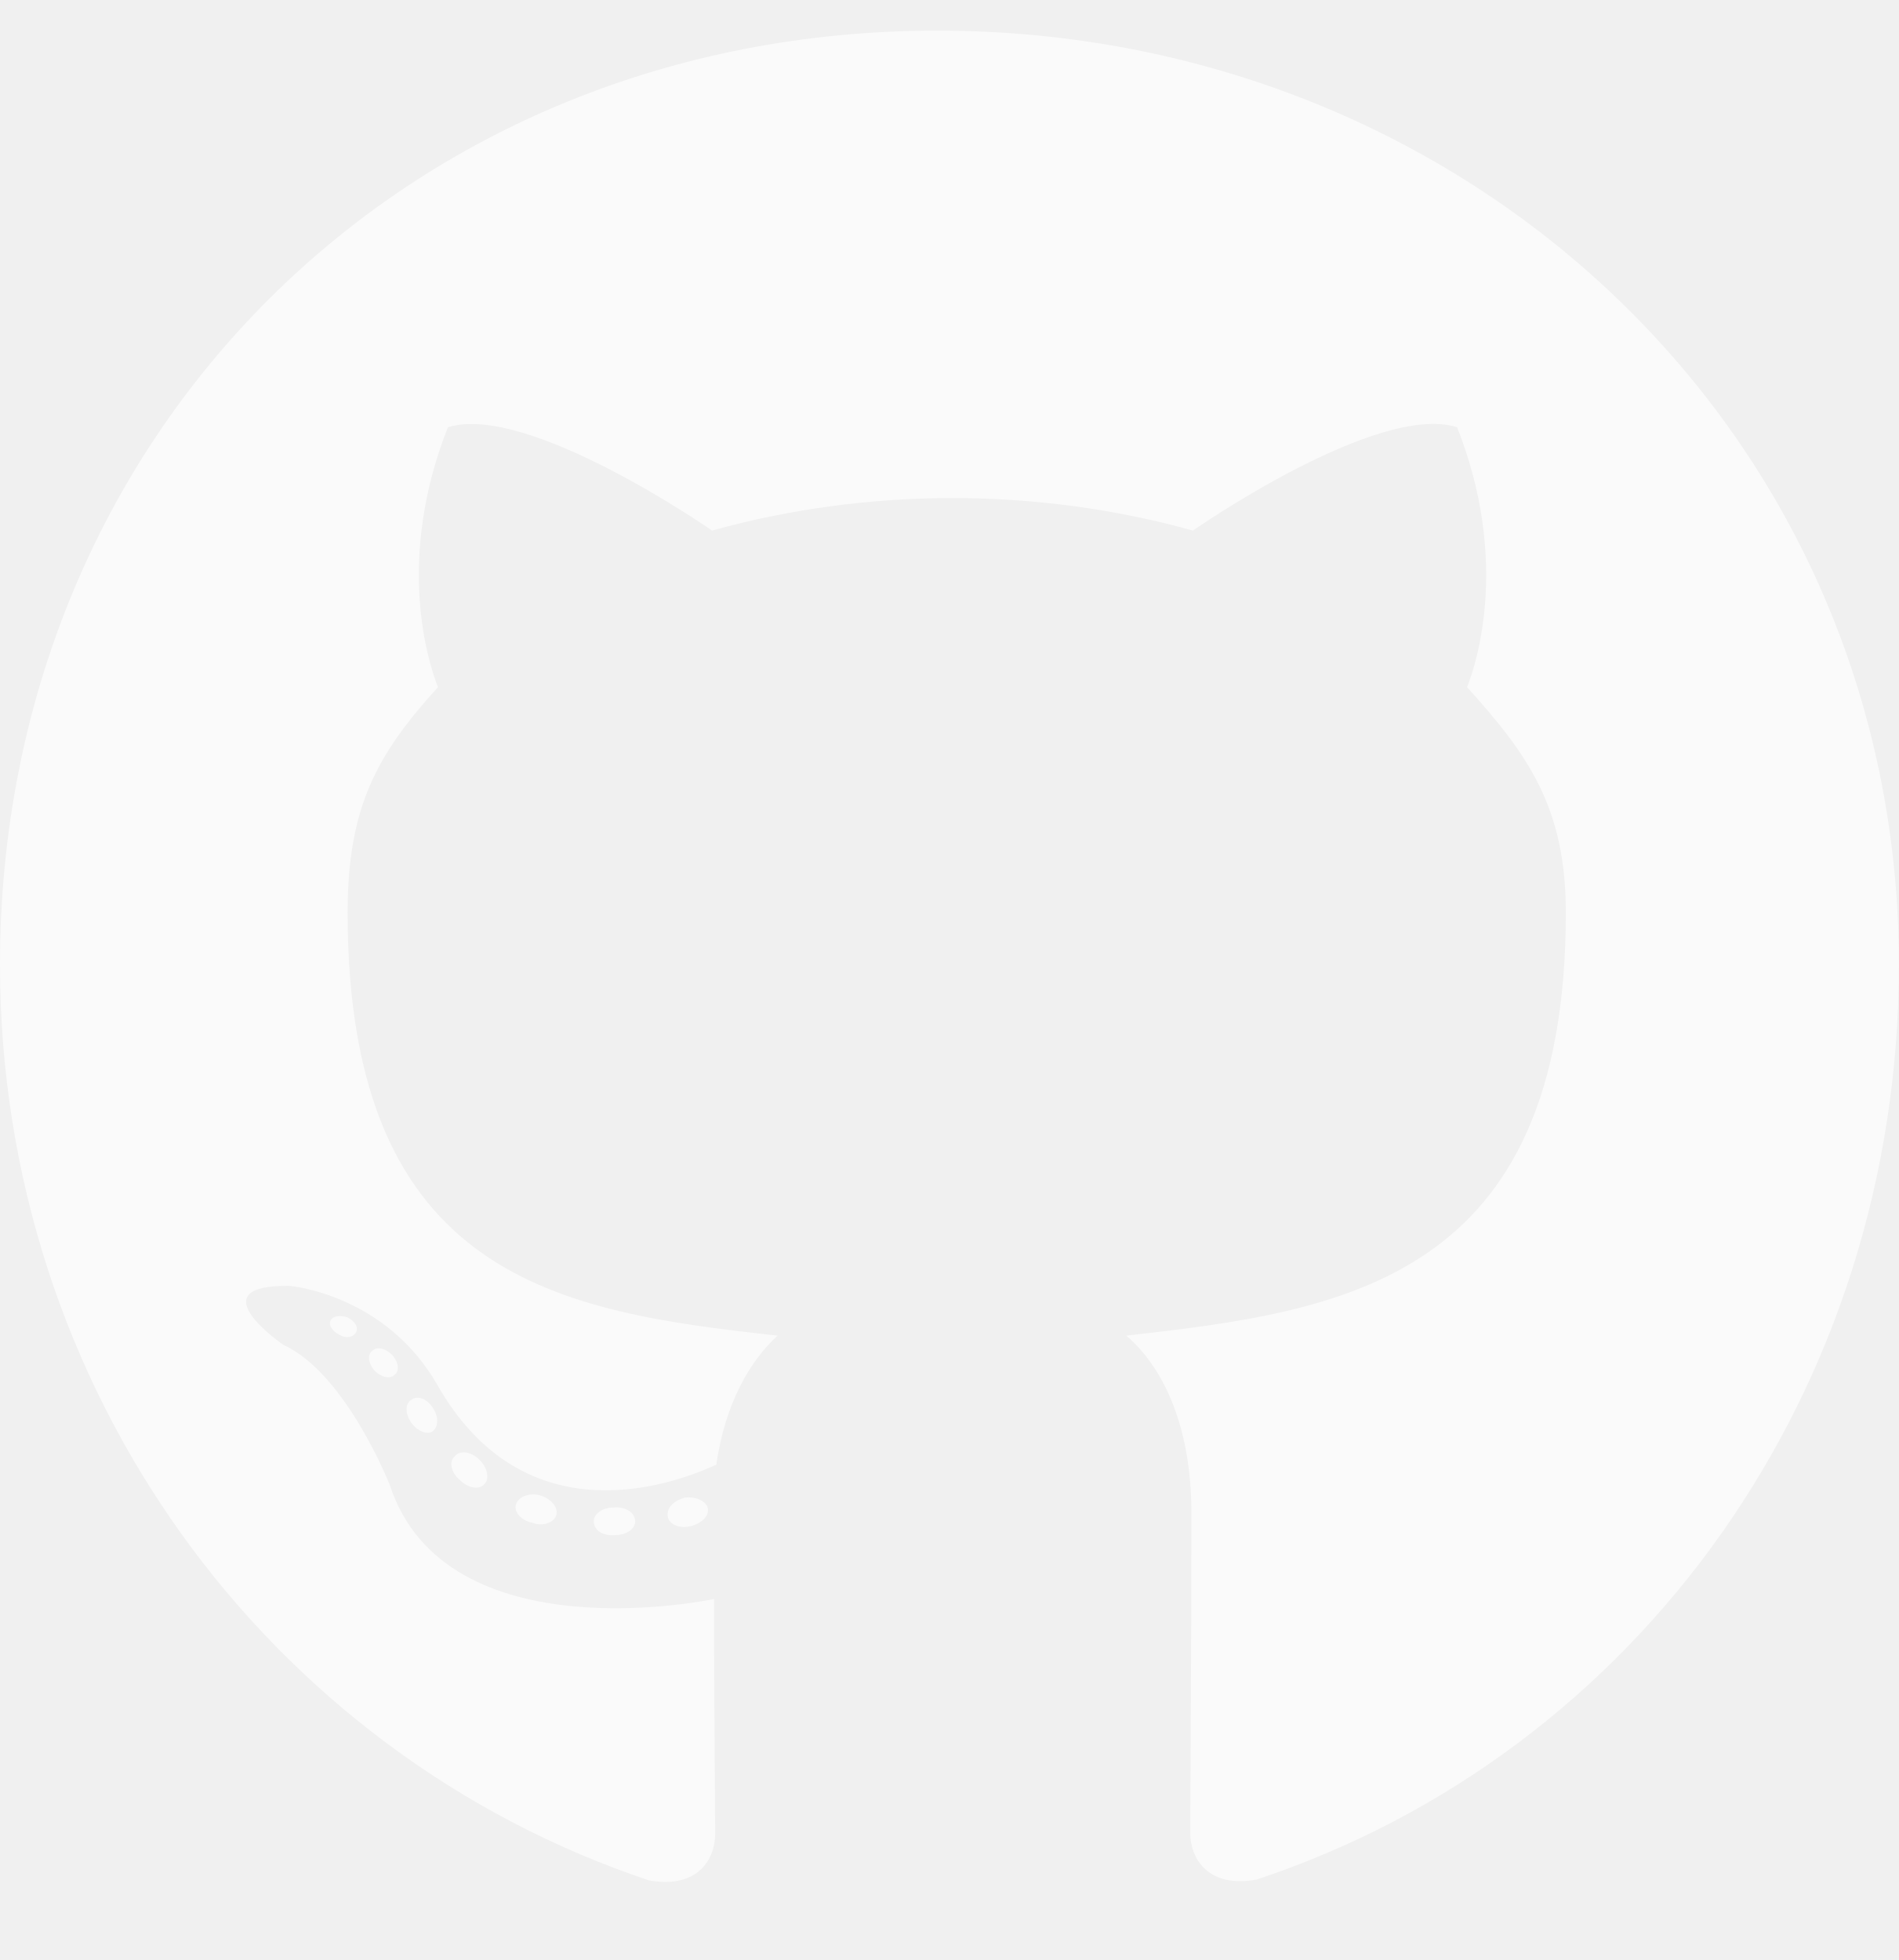
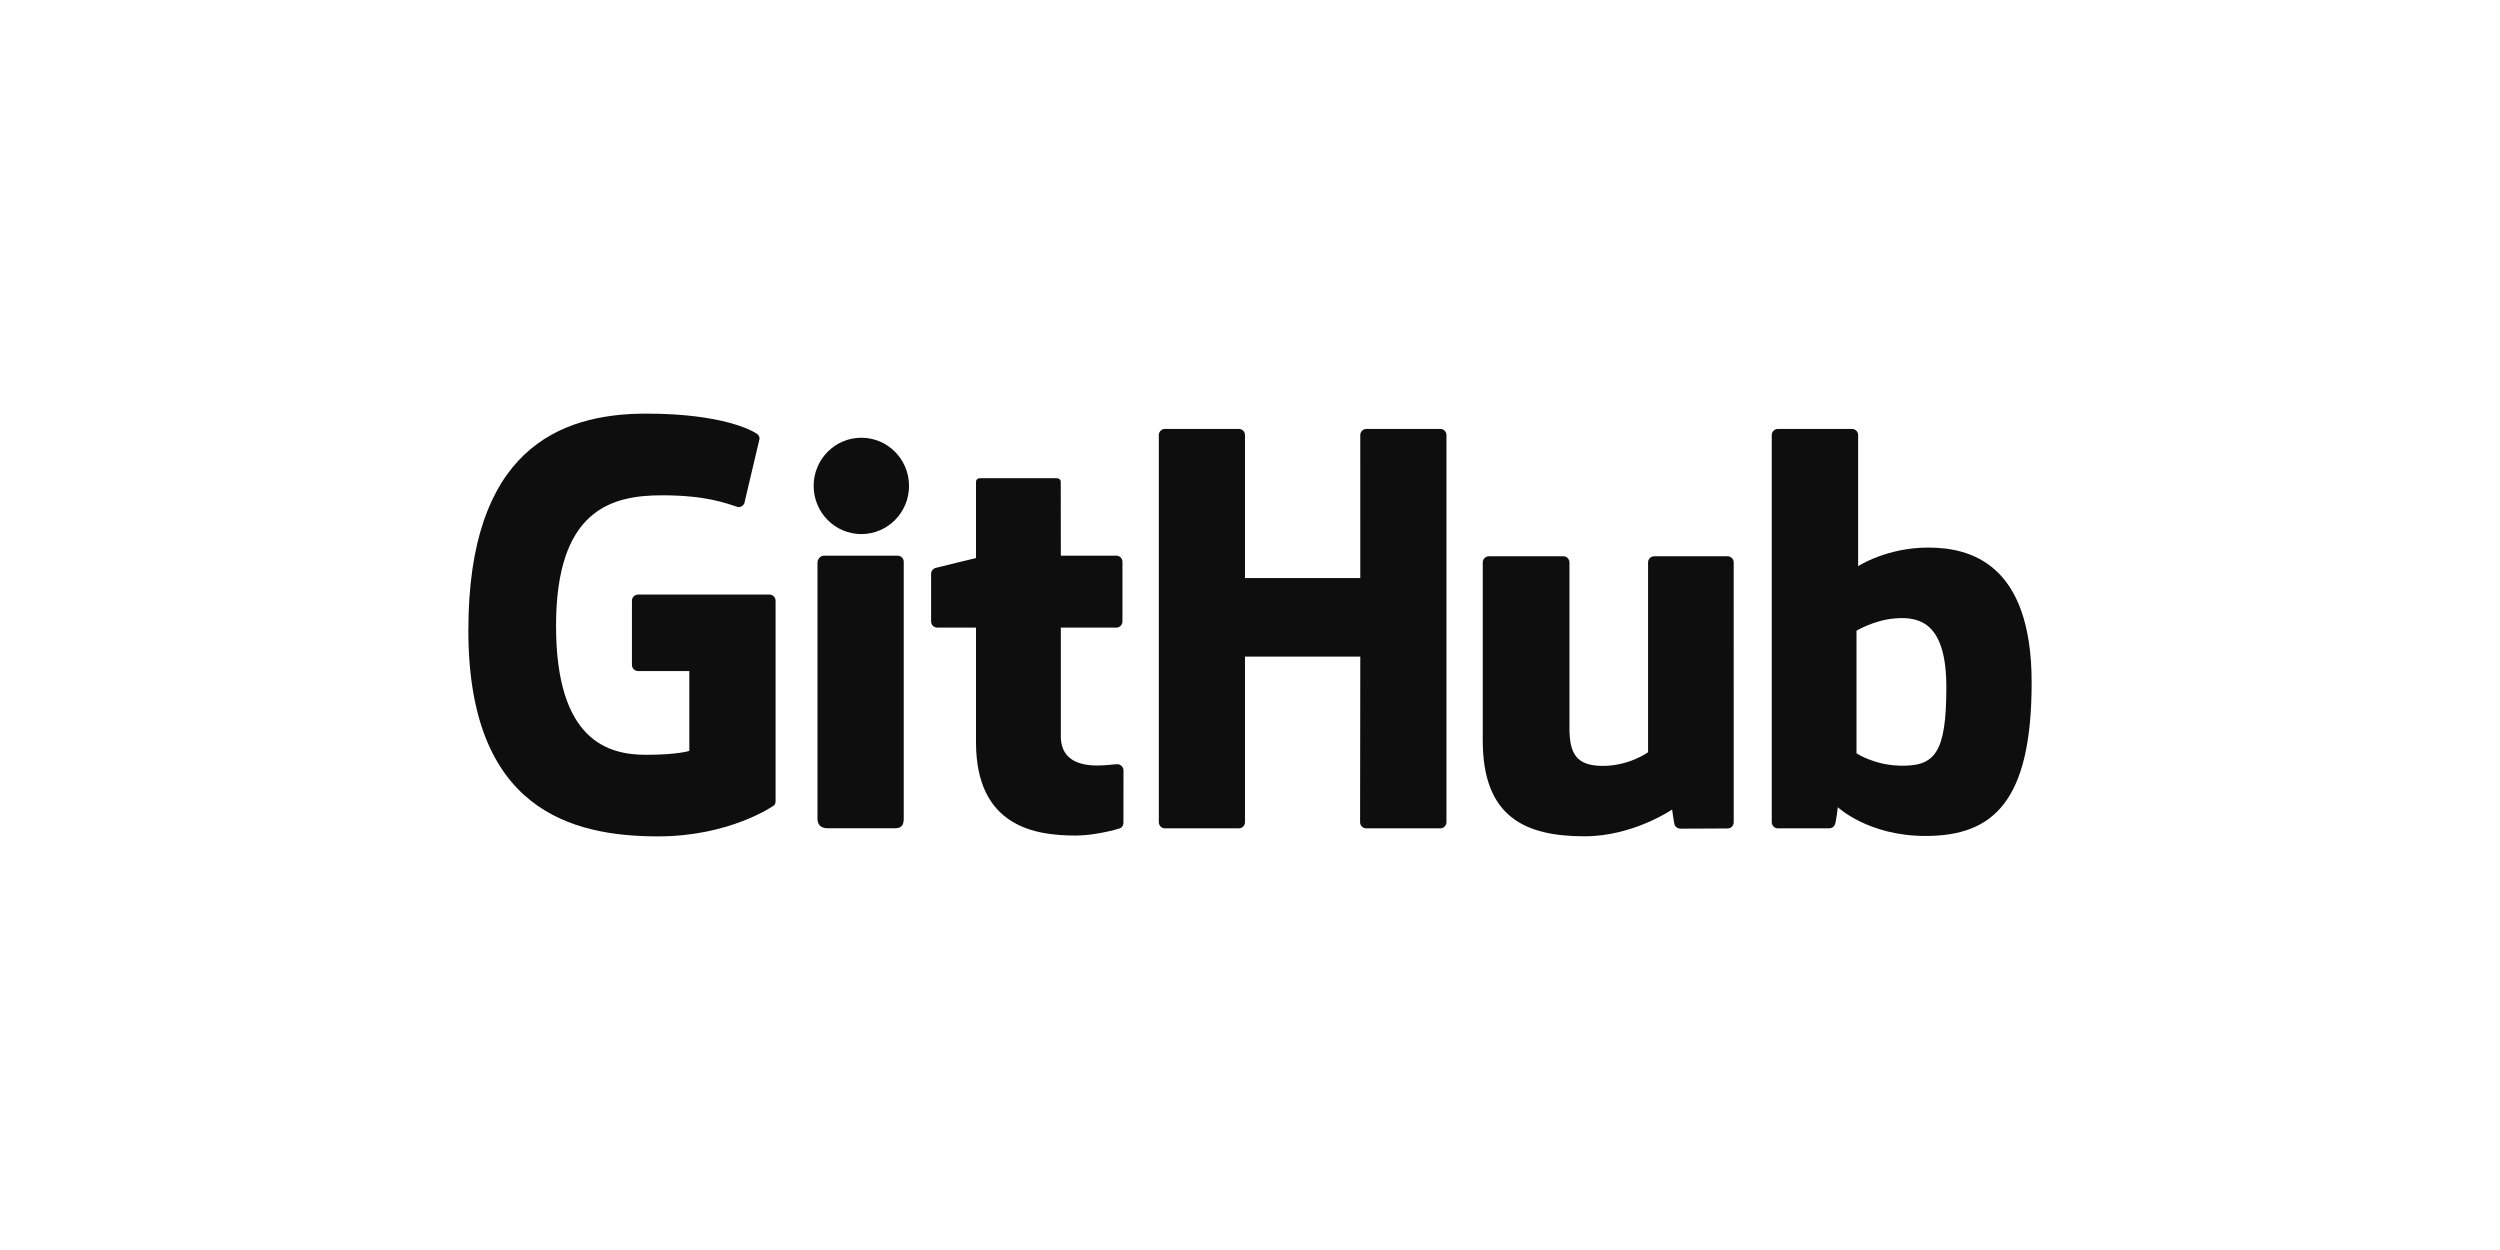
- <svg xmlns="http://www.w3.org/2000/svg" aria-hidden="true" focusable="false" data-prefix="fab" data-icon="github" class="svg-inline--fa fa-github fa-w-16" role="img" viewBox="0 0 496 512">
-   <path fill="#fafafa" d="M165.9 397.4c0 2-2.3 3.6-5.2 3.6-3.3.3-5.6-1.3-5.6-3.6 0-2 2.3-3.6 5.2-3.6 3-.3 5.6 1.3 5.6 3.6zm-31.1-4.5c-.7 2 1.3 4.3 4.3 4.9 2.6 1 5.6 0 6.2-2s-1.3-4.3-4.3-5.2c-2.6-.7-5.5.3-6.2 2.3zm44.2-1.7c-2.9.7-4.9 2.6-4.6 4.9.3 2 2.9 3.3 5.9 2.6 2.9-.7 4.9-2.6 4.6-4.6-.3-1.9-3-3.2-5.9-2.9zM244.8 8C106.1 8 0 113.3 0 252c0 110.9 69.8 205.8 169.5 239.2 12.8 2.3 17.3-5.6 17.3-12.1 0-6.2-.3-40.4-.3-61.4 0 0-70 15-84.7-29.8 0 0-11.4-29.1-27.8-36.6 0 0-22.9-15.7 1.6-15.4 0 0 24.9 2 38.6 25.8 21.9 38.6 58.6 27.5 72.9 20.9 2.3-16 8.8-27.1 16-33.7-55.9-6.2-112.3-14.3-112.3-110.5 0-27.5 7.6-41.3 23.6-58.9-2.6-6.5-11.1-33.3 2.6-67.9 20.9-6.5 69 27 69 27 20-5.6 41.5-8.5 62.8-8.5s42.8 2.9 62.8 8.5c0 0 48.1-33.6 69-27 13.7 34.7 5.2 61.4 2.6 67.9 16 17.7 25.8 31.5 25.8 58.9 0 96.5-58.9 104.2-114.8 110.5 9.2 7.9 17 22.9 17 46.4 0 33.7-.3 75.4-.3 83.6 0 6.5 4.6 14.4 17.3 12.1C428.2 457.8 496 362.9 496 252 496 113.3 383.5 8 244.8 8zM97.2 352.9c-1.3 1-1 3.3.7 5.2 1.6 1.6 3.9 2.3 5.2 1 1.3-1 1-3.3-.7-5.2-1.6-1.6-3.9-2.3-5.2-1zm-10.8-8.1c-.7 1.3.3 2.9 2.3 3.9 1.6 1 3.6.7 4.3-.7.7-1.3-.3-2.9-2.3-3.9-2-.6-3.6-.3-4.3.7zm32.4 35.6c-1.6 1.3-1 4.3 1.3 6.2 2.3 2.3 5.2 2.6 6.5 1 1.3-1.3.7-4.3-1.3-6.2-2.2-2.3-5.2-2.6-6.5-1zm-11.4-14.7c-1.6 1-1.6 3.6 0 5.9 1.6 2.3 4.3 3.3 5.6 2.3 1.6-1.3 1.6-3.9 0-6.2-1.4-2.3-4-3.3-5.6-2z" />
+ <svg xmlns="http://www.w3.org/2000/svg" version="1.1" id="svg2" xml:space="preserve" width="768" height="384" viewBox="0 0 768 384">
+   <defs id="defs6">
+     <clipPath clipPathUnits="userSpaceOnUse" id="clipPath20">
+       <path d="M 0,576 H 576 V 0 H 0 Z" id="path18" />
+     </clipPath>
+   </defs>
+   <g id="g10" transform="matrix(1.333333,0,0,-1.333333,0,384)">
+     <rect style="opacity:1;vector-effect:none;fill:#ffffff;fill-opacity:1;stroke:none;stroke-width:63;stroke-linecap:round;stroke-linejoin:round;stroke-miterlimit:4;stroke-dasharray:none;stroke-dashoffset:0;stroke-opacity:1" id="rect829" width="576" height="288" x="7.2000003e-06" y="-288" transform="scale(1,-1)" />
+     <g id="g957" transform="translate(-9.28e-5,-288.0002)">
+       <g transform="translate(177.2812,439.0122)" id="g50">
+         <path id="path52" style="fill:#0f0e0f;fill-opacity:1;fill-rule:nonzero;stroke:none" d="m 0,0 h -30.267 c -0.781,0 -1.415,-0.634 -1.415,-1.415 v -14.798 c 0,-0.781 0.634,-1.416 1.415,-1.416 h 11.807 v -18.386 c 0,0 -2.651,-0.903 -9.981,-0.903 -8.647,0 -20.727,3.159 -20.727,29.723 0,26.569 12.579,30.065 24.388,30.065 10.222,0 14.626,-1.8 17.428,-2.667 0.881,-0.269 1.695,0.607 1.695,1.388 l 3.377,14.298 c 0,0.366 -0.124,0.806 -0.54,1.105 -1.138,0.812 -8.081,4.697 -25.621,4.697 -20.205,0 -40.932,-8.597 -40.932,-49.922 0,-41.326 23.73,-47.484 43.727,-47.484 16.557,0 26.601,7.075 26.601,7.075 0.414,0.228 0.459,0.807 0.459,1.072 V -1.415 C 1.414,-0.634 0.781,0 0,0" />
+       </g>
+       <g transform="translate(333.2646,475.7515)" id="g54">
+         <path id="path56" style="fill:#0f0e0f;fill-opacity:1;fill-rule:nonzero;stroke:none" d="m 0,0 c 0,0.787 -0.624,1.423 -1.405,1.423 h -17.042 c -0.779,0 -1.411,-0.636 -1.411,-1.423 0,-0.004 0.004,-32.935 0.004,-32.935 H -46.418 V 0 c 0,0.787 -0.627,1.423 -1.407,1.423 h -17.041 c -0.775,0 -1.407,-0.636 -1.407,-1.423 v -89.178 c 0,-0.786 0.632,-1.426 1.407,-1.426 h 17.041 c 0.78,0 1.407,0.64 1.407,1.426 v 38.145 h 26.564 c 0,0 -0.046,-38.142 -0.046,-38.145 0,-0.786 0.631,-1.426 1.412,-1.426 h 17.082 c 0.78,0 1.404,0.64 1.406,1.426 z" />
+       </g>
+       <g transform="translate(209.4404,464.0493)" id="g58">
+         <path id="path60" style="fill:#0f0e0f;fill-opacity:1;fill-rule:nonzero;stroke:none" d="m 0,0 c 0,6.136 -4.92,11.095 -10.99,11.095 -6.064,0 -10.987,-4.959 -10.987,-11.095 0,-6.13 4.923,-11.103 10.987,-11.103 C -4.92,-11.103 0,-6.13 0,0" />
+       </g>
+       <g transform="translate(208.2217,405.3853)" id="g62">
+         <path id="path64" style="fill:#0f0e0f;fill-opacity:1;fill-rule:nonzero;stroke:none" d="m 0,0 v 41.165 c 0,0.781 -0.63,1.42 -1.41,1.42 h -16.988 c -0.78,0 -1.477,-0.803 -1.477,-1.585 v -58.977 c 0,-1.732 1.08,-2.248 2.478,-2.248 h 15.306 c 1.679,0 2.091,0.825 2.091,2.276 z" />
+       </g>
+       <g transform="translate(398.0322,447.8364)" id="g66">
+         <path id="path68" style="fill:#0f0e0f;fill-opacity:1;fill-rule:nonzero;stroke:none" d="m 0,0 h -16.911 c -0.776,0 -1.407,-0.639 -1.407,-1.426 v -43.726 c 0,0 -4.297,-3.144 -10.395,-3.144 -6.098,0 -7.716,2.767 -7.716,8.738 v 38.132 c 0,0.787 -0.63,1.426 -1.406,1.426 h -17.164 c -0.774,0 -1.409,-0.639 -1.409,-1.426 v -41.019 c 0,-17.735 9.884,-22.074 23.481,-22.074 11.156,0 20.15,6.163 20.15,6.163 0,0 0.427,-3.248 0.622,-3.633 0.193,-0.384 0.698,-0.772 1.244,-0.772 l 10.919,0.048 c 0.774,0 1.409,0.64 1.409,1.424 L 1.411,-1.426 C 1.411,-0.639 0.779,0 0,0" />
+       </g>
+       <g transform="translate(437.584,399.5947)" id="g70">
+         <path id="path72" style="fill:#0f0e0f;fill-opacity:1;fill-rule:nonzero;stroke:none" d="m 0,0 c -5.866,0.179 -9.845,2.84 -9.845,2.84 v 28.241 c 0,0 3.925,2.406 8.741,2.836 6.09,0.545 11.958,-1.294 11.958,-15.822 C 10.854,2.776 8.206,-0.248 0,0 m 6.67,50.245 c -9.605,0 -16.138,-4.286 -16.138,-4.286 v 30.198 c 0,0.787 -0.63,1.423 -1.406,1.423 h -17.091 c -0.777,0 -1.408,-0.636 -1.408,-1.423 v -89.178 c 0,-0.787 0.631,-1.427 1.41,-1.427 h 11.858 c 0.534,0 0.938,0.276 1.237,0.758 0.295,0.479 0.72,4.111 0.72,4.111 0,0 6.988,-6.622 20.217,-6.622 15.532,0 24.439,7.878 24.439,35.366 0,27.488 -14.226,31.08 -23.838,31.08" />
+       </g>
+       <g transform="translate(257.2017,447.9785)" id="g74">
+         <path id="path76" style="fill:#0f0e0f;fill-opacity:1;fill-rule:nonzero;stroke:none" d="m 0,0 h -12.784 c 0,0 -0.019,16.885 -0.019,16.889 0,0.639 -0.329,0.959 -1.069,0.959 h -17.42 c -0.677,0 -1.041,-0.299 -1.041,-0.95 V -0.554 c 0,0 -8.73,-2.107 -9.32,-2.278 -0.588,-0.17 -1.021,-0.712 -1.021,-1.359 v -10.967 c 0,-0.788 0.63,-1.425 1.409,-1.425 h 8.932 v -26.384 c 0,-19.596 13.746,-21.521 23.021,-21.521 4.239,0 9.309,1.361 10.146,1.67 0.506,0.186 0.801,0.71 0.801,1.278 l 0.014,12.065 c 0,0.787 -0.665,1.424 -1.413,1.424 -0.745,0 -2.651,-0.303 -4.613,-0.303 -6.279,0 -8.407,2.919 -8.407,6.698 0,3.777 -10e-4,25.073 -10e-4,25.073 H 0 c 0.779,0 1.411,0.637 1.411,1.425 V -1.421 C 1.411,-0.634 0.779,0 0,0" />
+       </g>
+     </g>
+   </g>
</svg>
